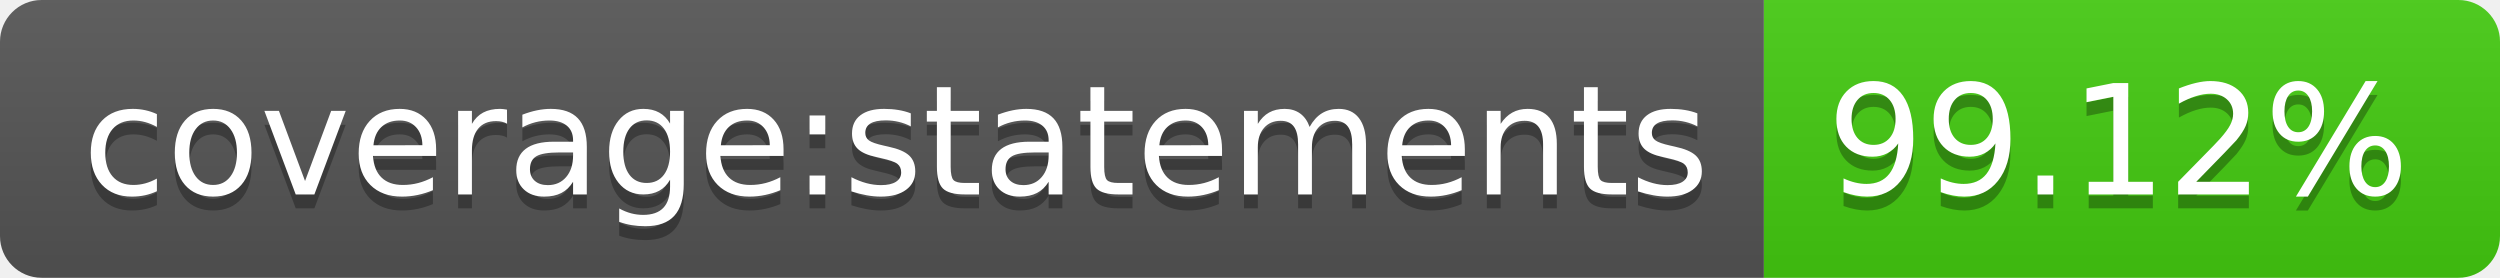
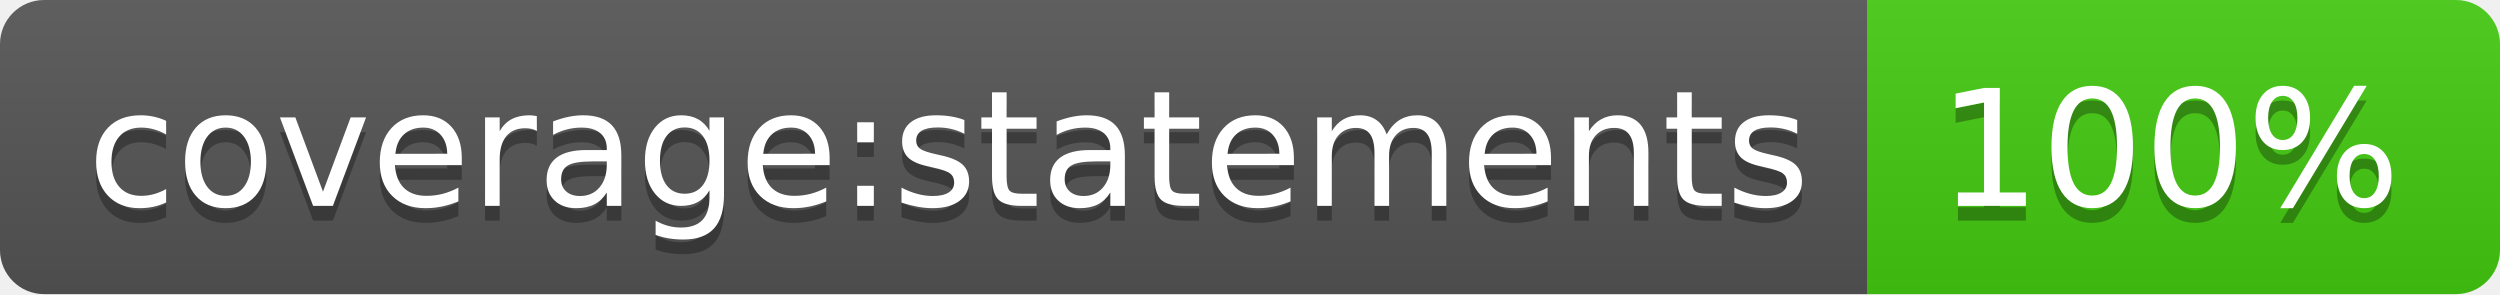
- <svg xmlns="http://www.w3.org/2000/svg" width="180" height="20">
+ <svg xmlns="http://www.w3.org/2000/svg" width="170" height="20">
  <linearGradient id="s" x2="0" y2="100%">
    <stop offset="0" stop-color="#bbb" stop-opacity=".1" />
    <stop offset="1" stop-opacity=".1" />
  </linearGradient>
  <clipPath id="r">
-     <rect width="180" height="20" rx="3" fill="#fff" />
+     <rect width="170" height="20" rx="3" fill="#fff" />
  </clipPath>
  <g clip-path="url(#r)">
    <rect width="127" height="20" fill="#555" />
-     <rect x="127" width="53" height="20" fill="#4c1" />
-     <rect width="180" height="20" fill="url(#s)" />
+     <rect x="127" width="43" height="20" fill="#4c1" />
+     <rect width="170" height="20" fill="url(#s)" />
  </g>
  <g fill="#fff" text-anchor="middle" font-family="Verdana,Geneva,DejaVu Sans,sans-serif" text-rendering="geometricPrecision" font-size="110">
    <text x="645" y="150" fill="#010101" fill-opacity=".3" transform="scale(.1)" textLength="1170">coverage:statements</text>
    <text x="645" y="140" transform="scale(.1)" textLength="1170">coverage:statements</text>
-     <text x="1525" y="150" fill="#010101" fill-opacity=".3" transform="scale(.1)" textLength="430">99.12%</text>
-     <text x="1525" y="140" transform="scale(.1)" textLength="430">99.12%</text>
+     <text x="1475" y="150" fill="#010101" fill-opacity=".3" transform="scale(.1)" textLength="330">100%</text>
+     <text x="1475" y="140" transform="scale(.1)" textLength="330">100%</text>
  </g>
</svg>
